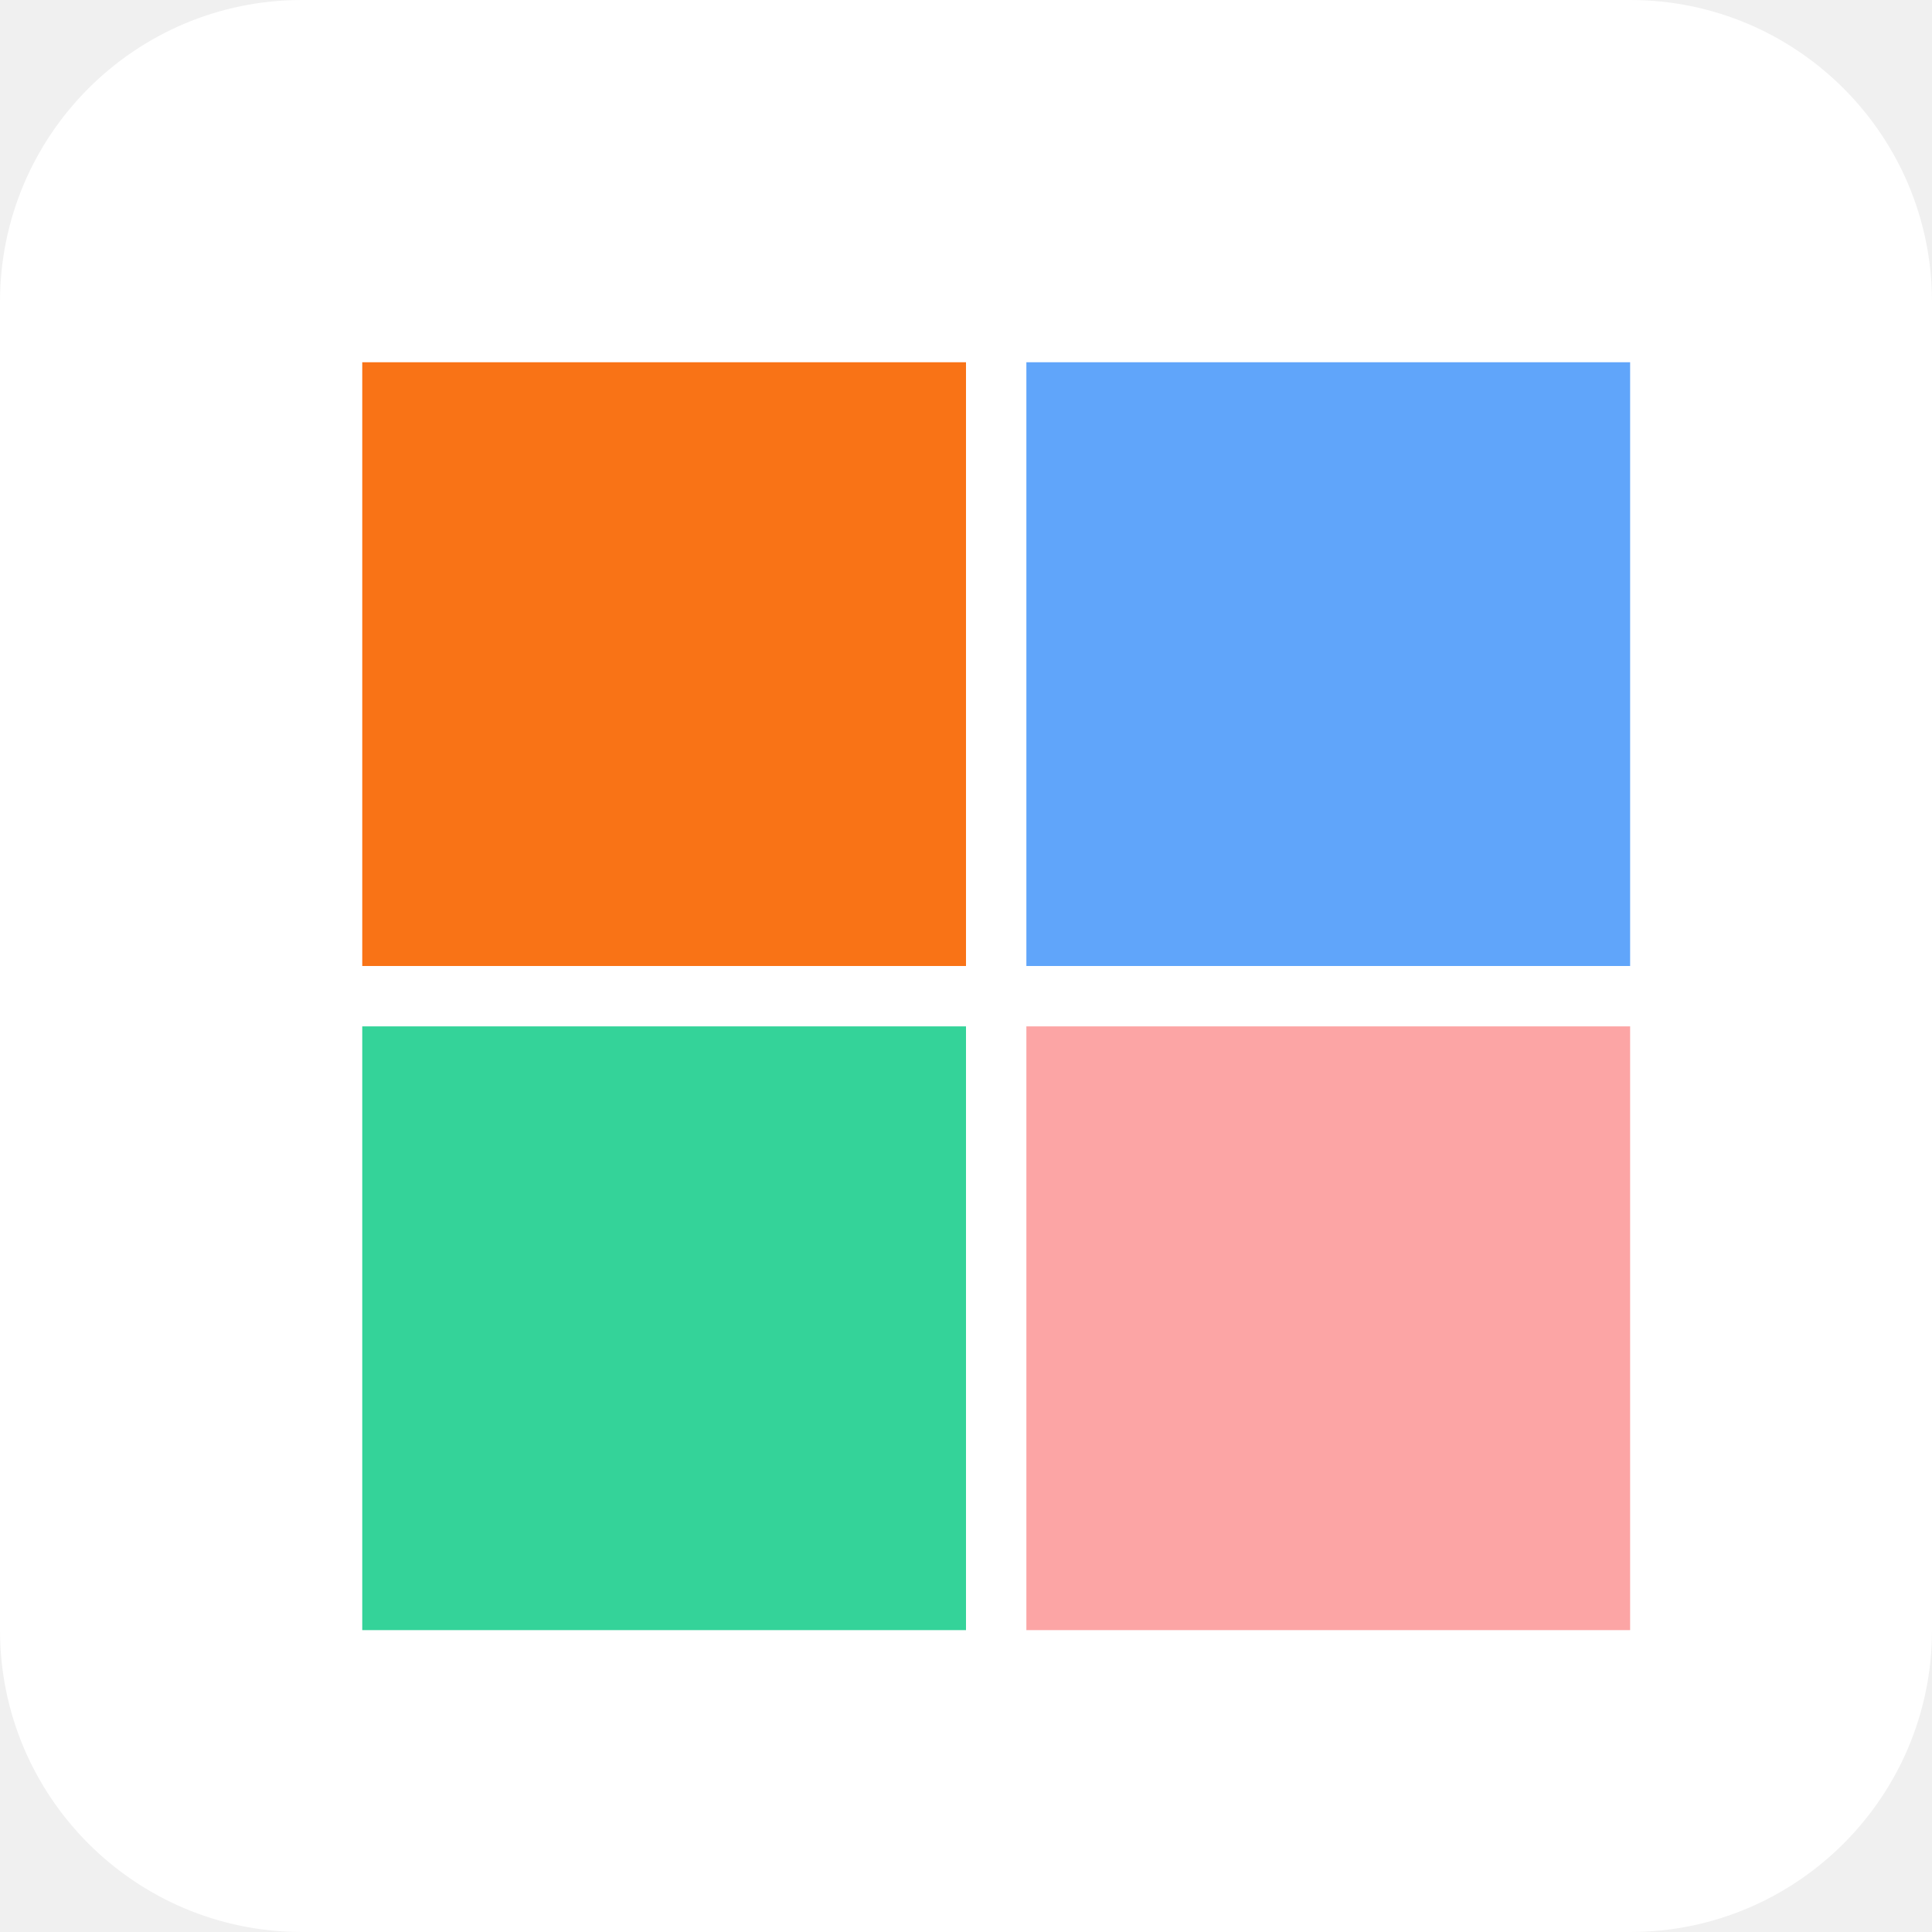
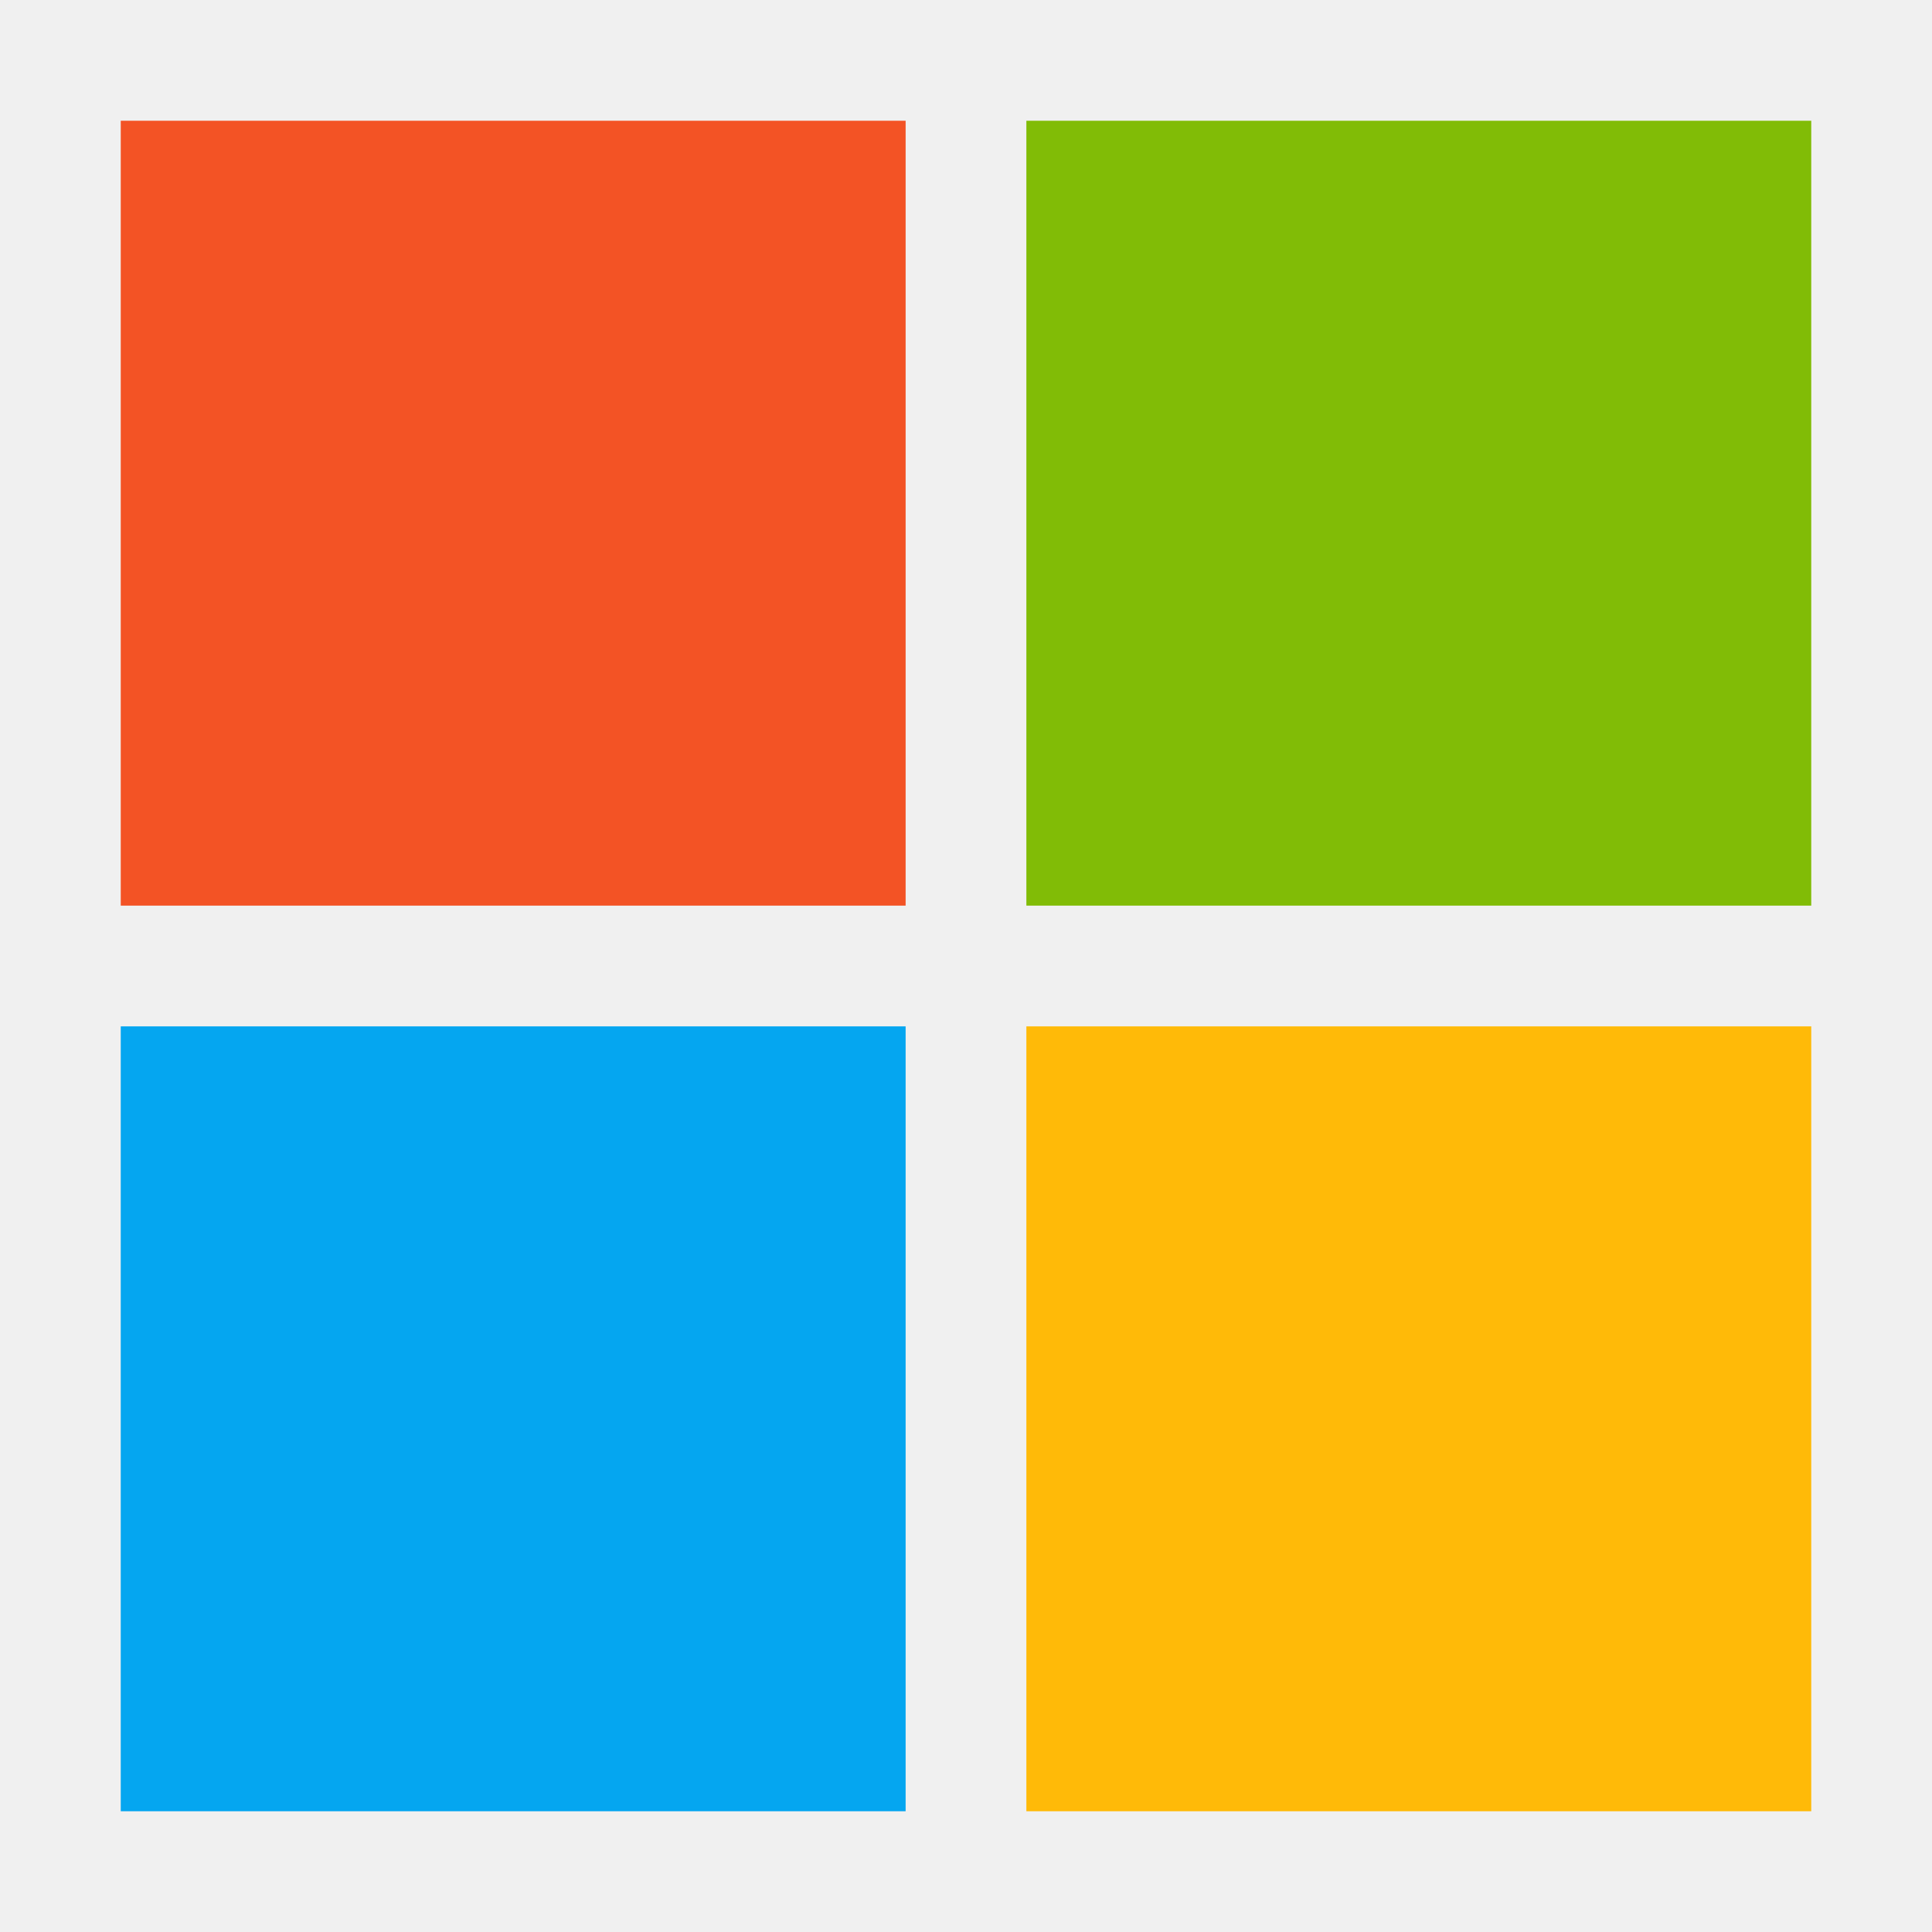
- <svg xmlns="http://www.w3.org/2000/svg" width="64" height="64" viewBox="0 0 64 64">
-   <rect width="64" height="64" rx="10" fill="#FFFFFF" />
-   <g transform="translate(12,12)">
-     <rect width="20" height="20" fill="#F97316" />
-     <rect x="22" width="20" height="20" fill="#60A5FA" />
-     <rect y="22" width="20" height="20" fill="#34D399" />
-     <rect x="22" y="22" width="20" height="20" fill="#FCA5A5" />
-   </g>
+ <svg xmlns="http://www.w3.org/2000/svg" width="800px" height="800px" viewBox="0 0 16 16" fill="none">
+   <path fill="#F35325" d="M1 1h6.5v6.5H1V1z" />
+   <path fill="#81BC06" d="M8.5 1H15v6.5H8.5V1z" />
+   <path fill="#05A6F0" d="M1 8.5h6.5V15H1V8.5z" />
+   <path fill="#FFBA08" d="M8.5 8.5H15V15H8.5V8.5z" />
</svg>
